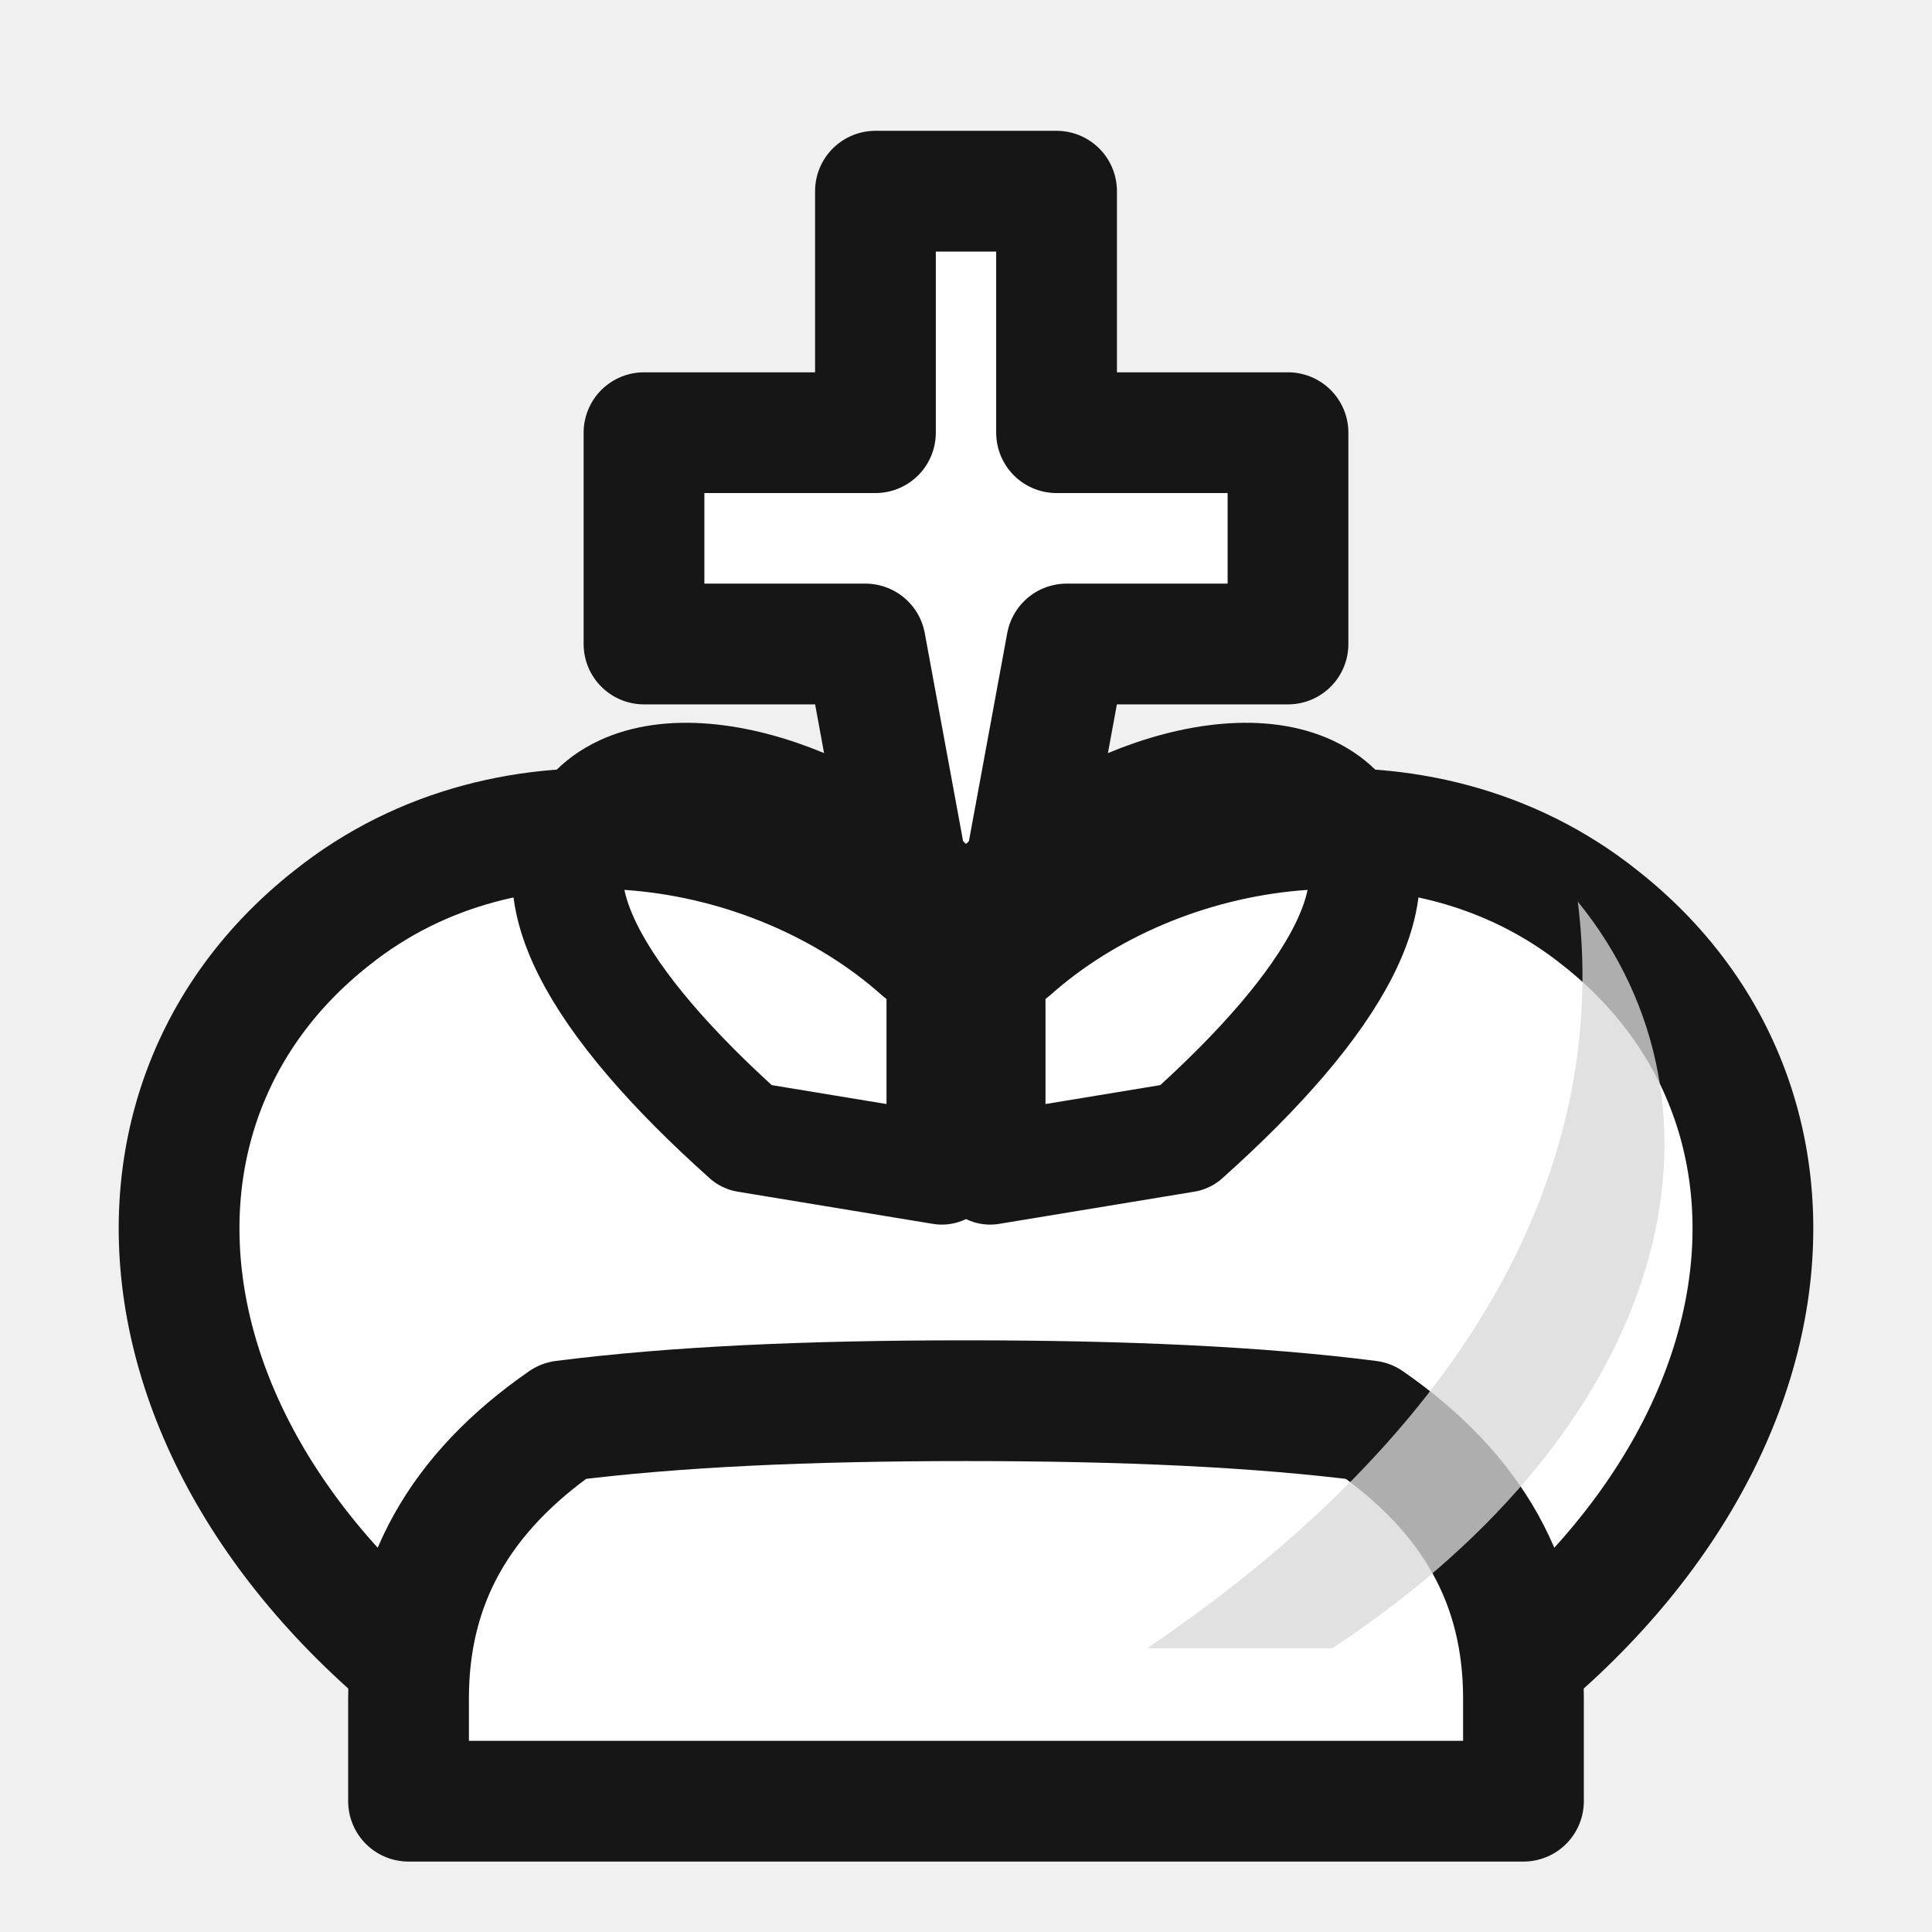
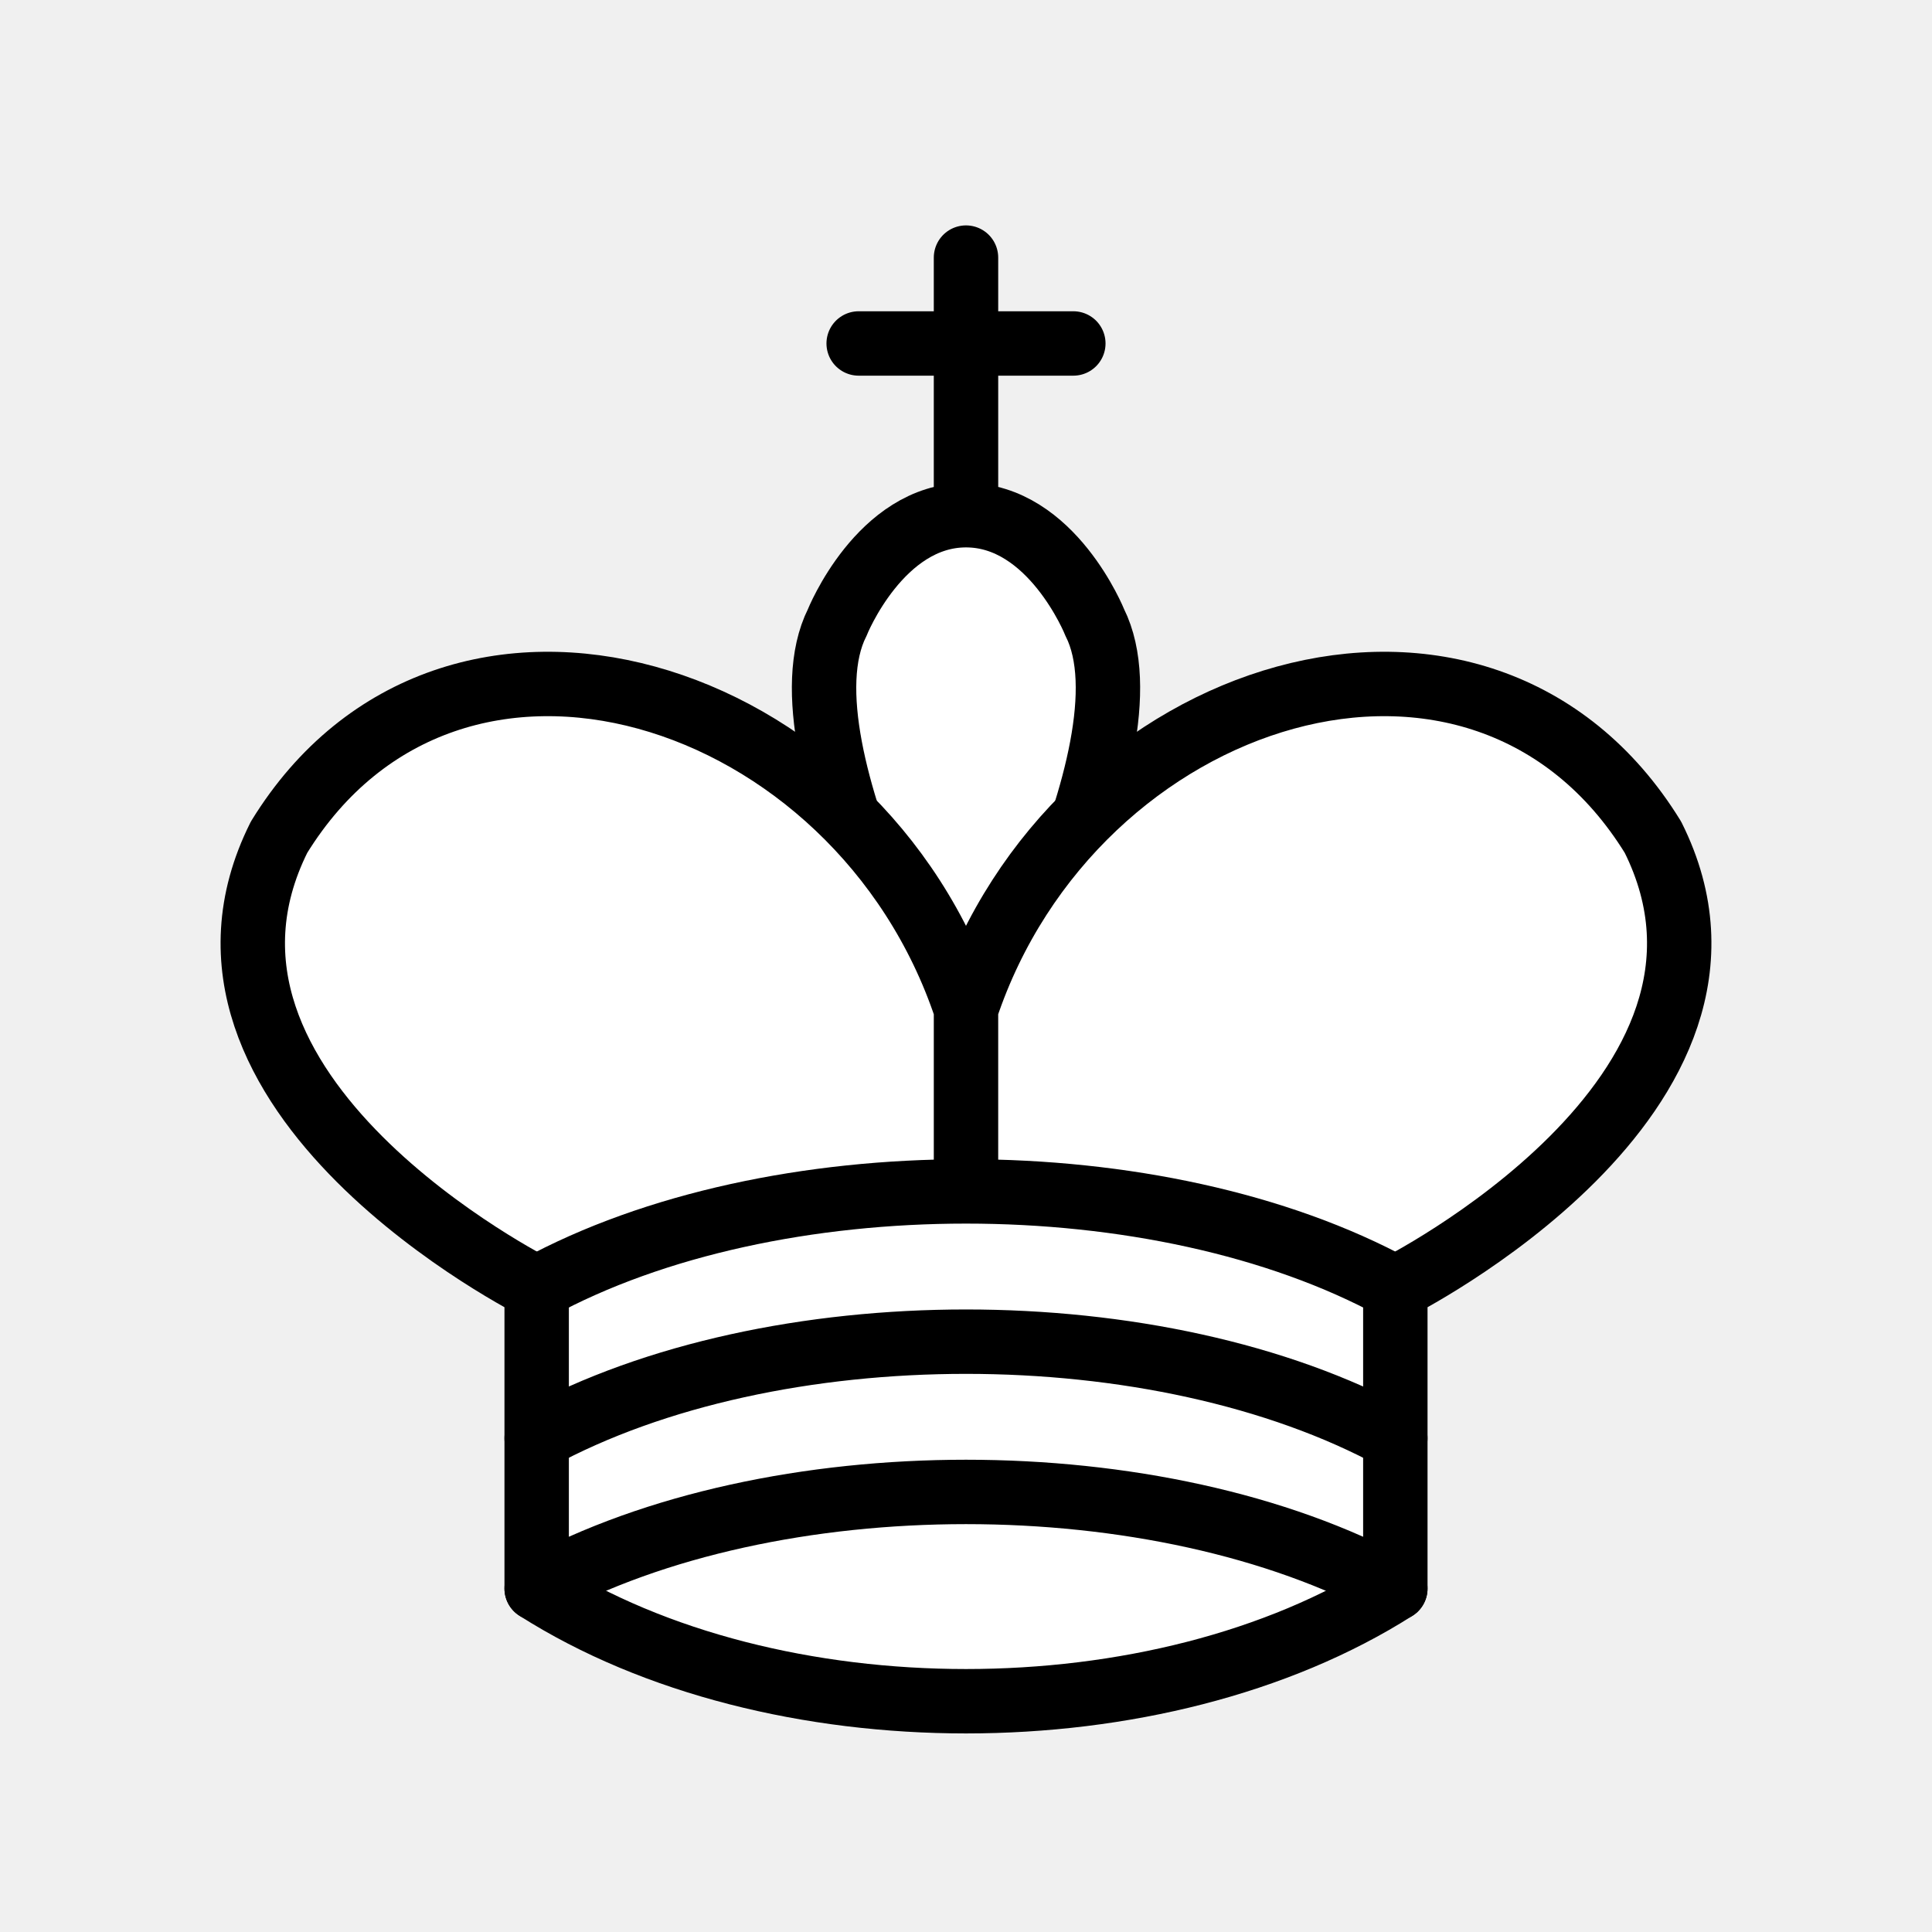
- <svg xmlns="http://www.w3.org/2000/svg" viewBox="0 0 96 96" role="img" aria-label="King">
-   <path d="M43.5 9.5h9v12h11.5v10.5h-11l-2.8 15.2c7.4-6.6 20.4-8.7 29.3-1.6 13.1 10.3 9.5 31.2-12.6 42.8H29.1C7 76.8 3.4 55.9 16.5 45.6c8.9-7.1 21.9-5 29.3 1.6L43 32H32V21.5h11.5z" fill="#fff" stroke="#161616" stroke-linejoin="round" stroke-width="6" />
-   <path d="M28 70.6c5.5-.7 12.1-1 20-1s14.5.3 20 1c5.2 3.6 7.7 8.1 7.7 13.8v5.1H20.3v-5.1c0-5.7 2.5-10.2 7.7-13.8z" fill="#fff" stroke="#161616" stroke-linejoin="round" stroke-width="6" />
-   <path d="M37.1 56.5c-7.5-6.7-10.9-12.6-7.7-16.1 3.4-3.7 12.2-1.1 17.4 4.2v13.5z" fill="none" stroke="#161616" stroke-linejoin="round" stroke-width="5.5" />
-   <path d="M58.9 56.5c7.5-6.7 10.9-12.6 7.7-16.1-3.4-3.7-12.2-1.1-17.4 4.2v13.5z" fill="none" stroke="#161616" stroke-linejoin="round" stroke-width="5.5" />
-   <path d="M78.4 44.8c8.3 10.2 4.8 25.9-12.2 37.1H57c17.3-11.7 22.9-25.1 21.4-37.1z" fill="#d8d8d8" opacity=".78" />
+ <svg xmlns="http://www.w3.org/2000/svg" viewBox="0 0 45 45">
+   <g fill="none" fill-rule="evenodd" stroke="#000" stroke-linecap="round" stroke-linejoin="round" stroke-width="1.5">
+     <path stroke-linejoin="miter" d="M22.5 11.63V6M20 8h5" />
+     <path fill="#fff" stroke-linecap="butt" stroke-linejoin="miter" d="M22.5 25s4.5-7.5 3-10.5c0 0-1-2.5-3-2.5s-3 2.5-3 2.5c-1.5 3 3 10.5 3 10.5" />
+     <path fill="#fff" d="M12.5 37c5.5 3.5 14.5 3.5 20 0v-7s9-4.5 6-10.5c-4-6.5-13.5-3.5-16 4V27v-3.5c-2.5-7.5-12-10.5-16-4-3 6 6 10.5 6 10.5v7" />
+     <path d="M12.5 30c5.5-3 14.5-3 20 0m-20 3.5c5.5-3 14.5-3 20 0m-20 3.5c5.5-3 14.5-3 20 0" />
+   </g>
</svg>
